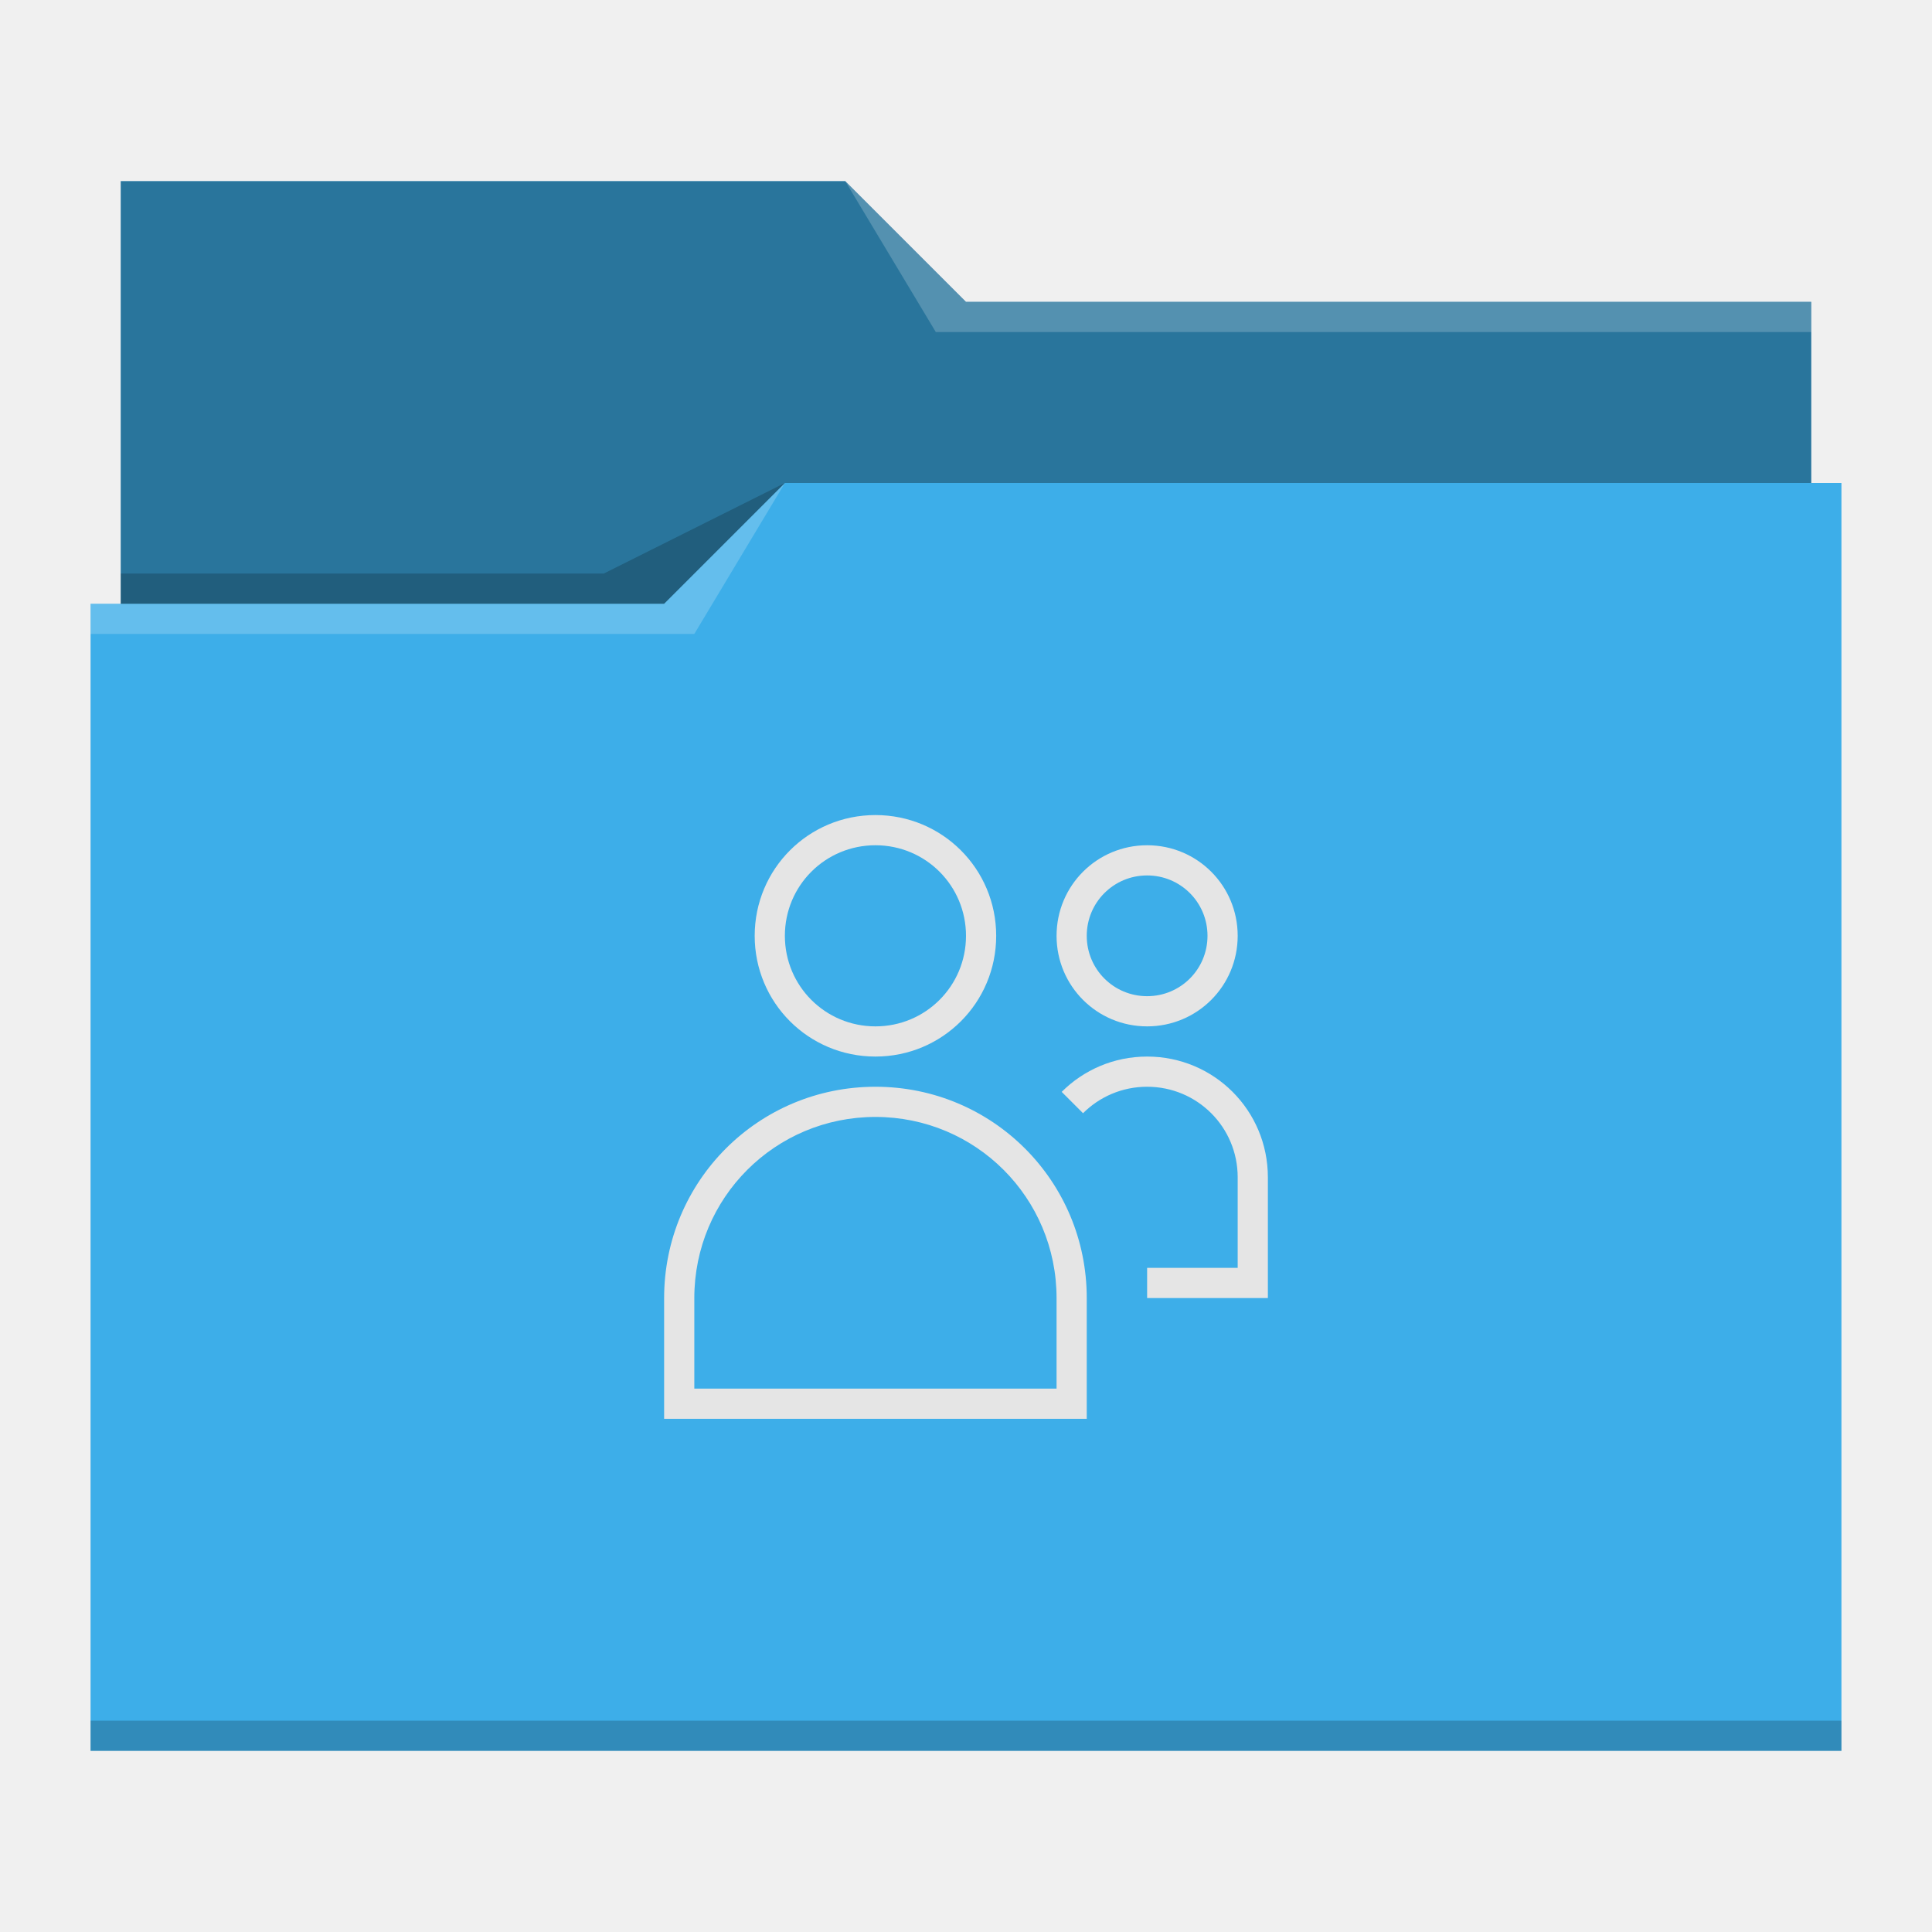
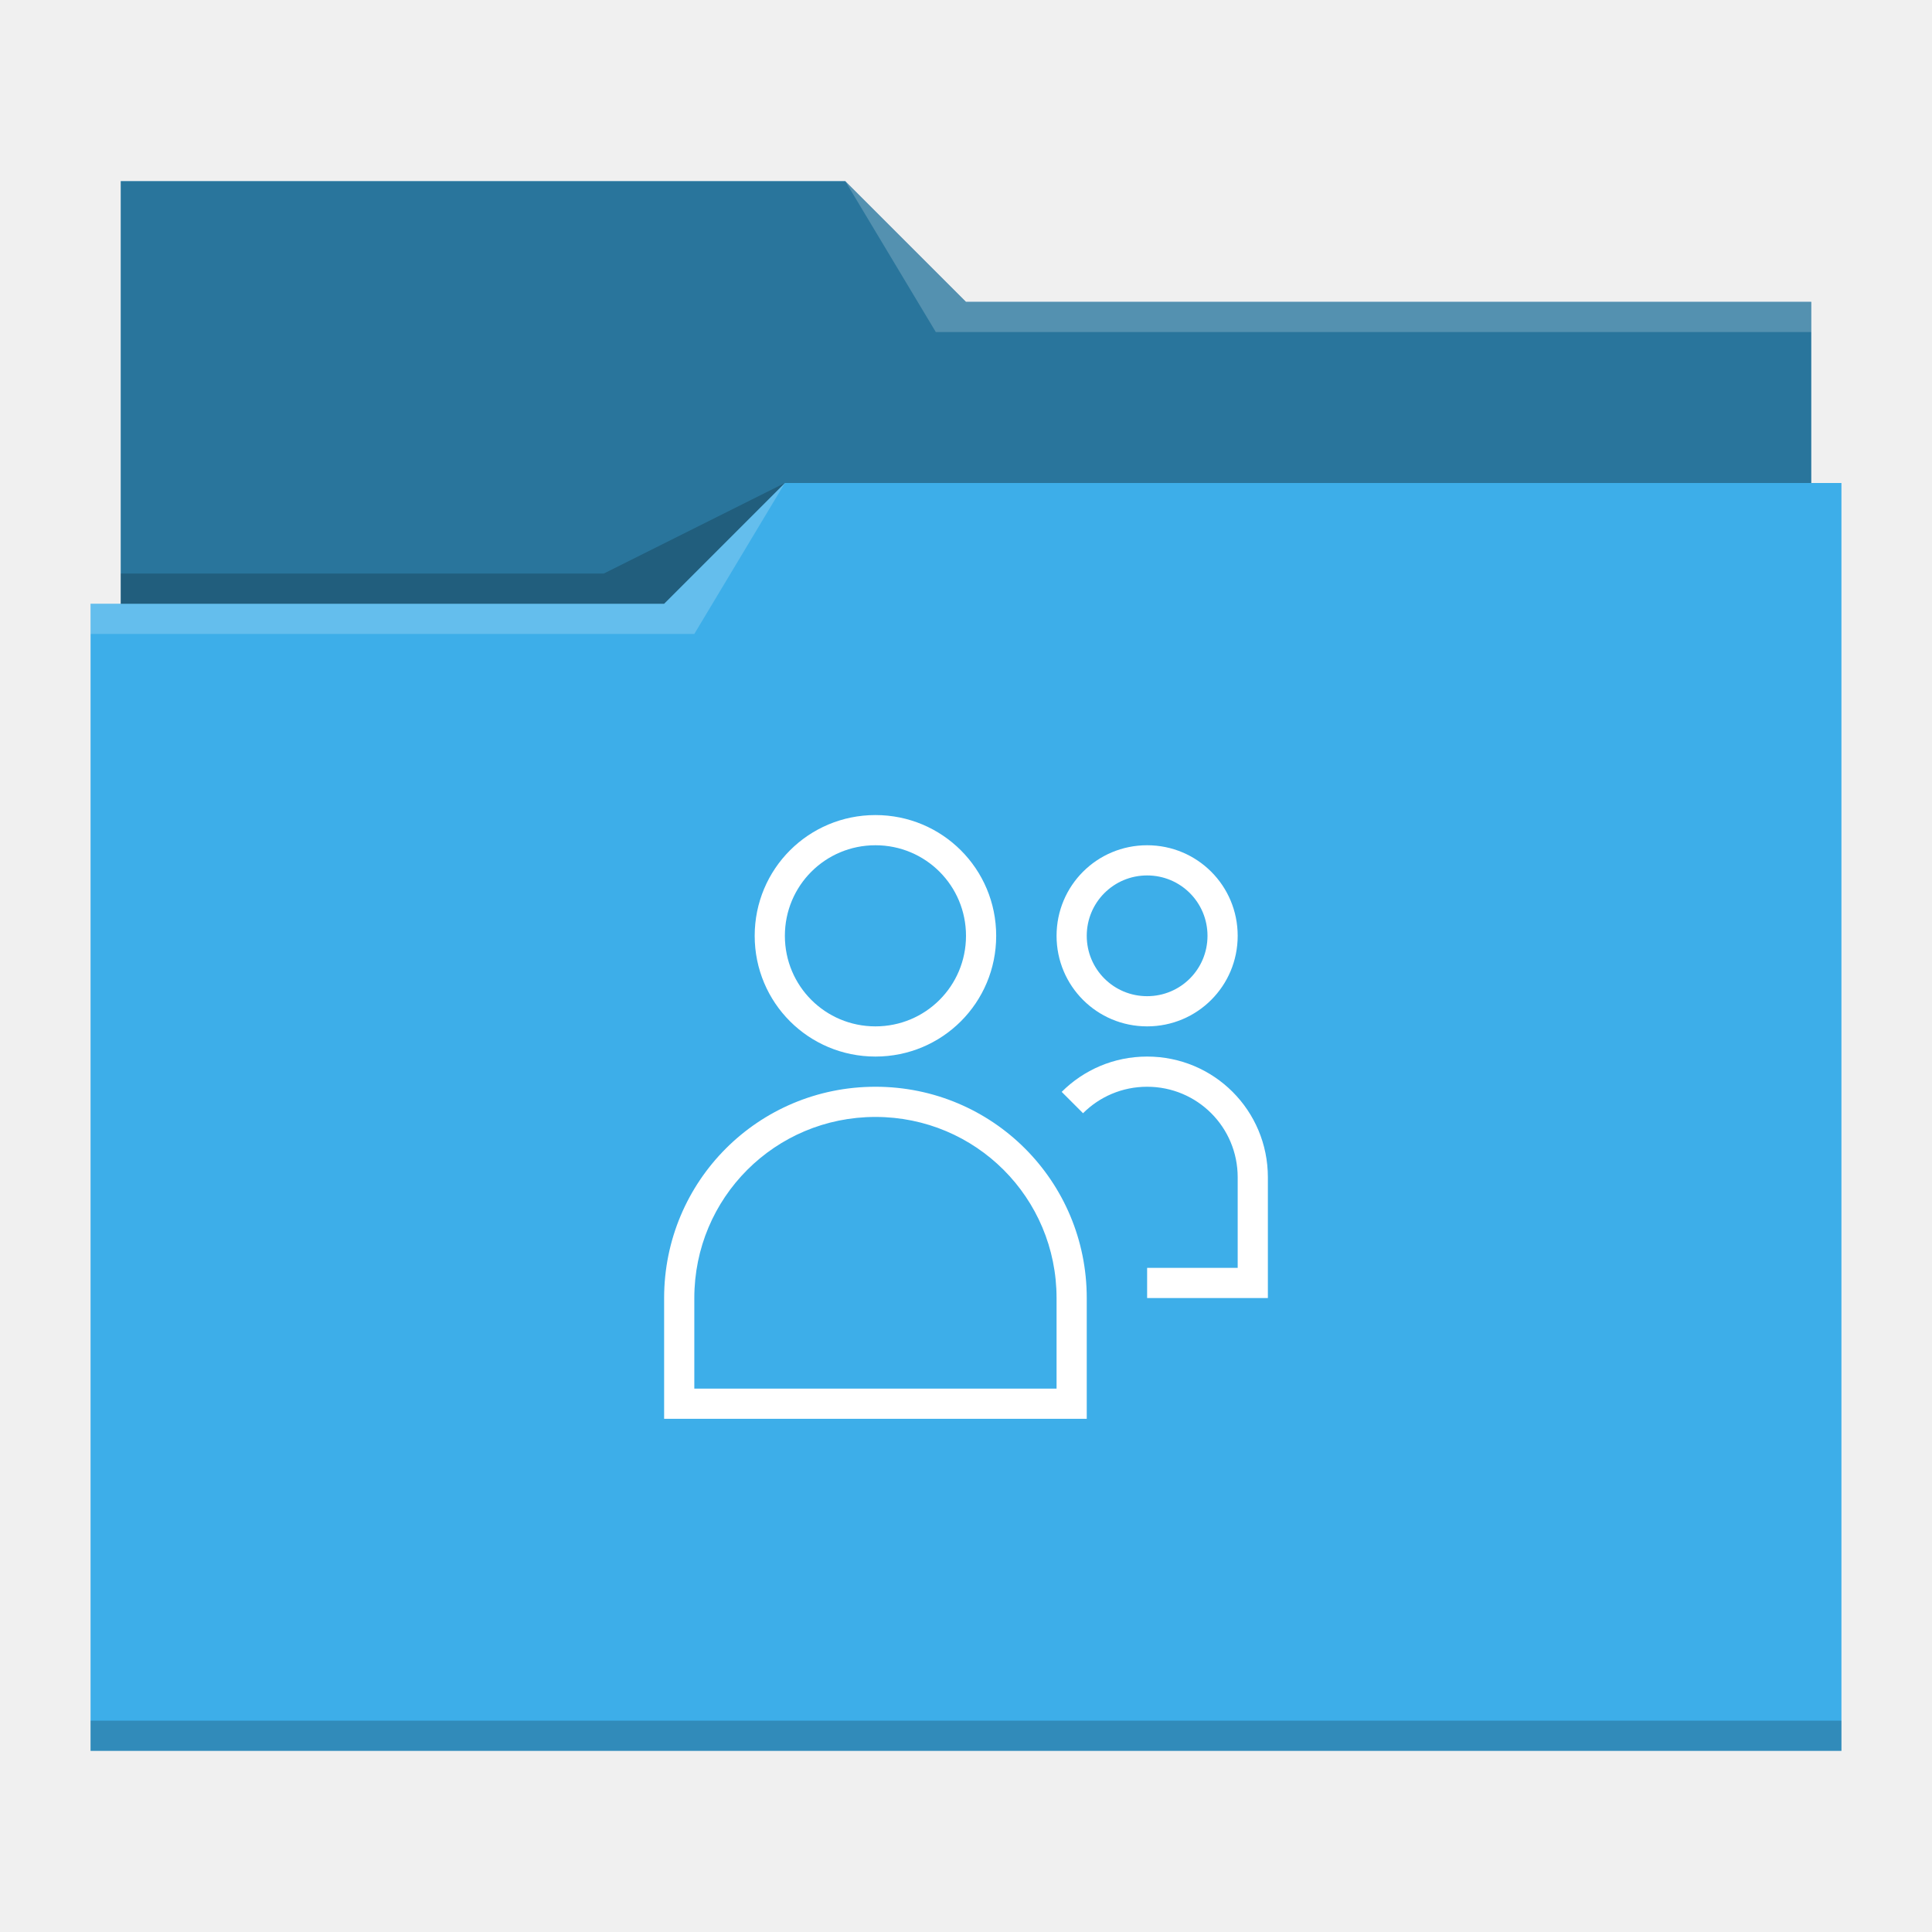
<svg xmlns="http://www.w3.org/2000/svg" id="svg14" version="1.1" viewBox="0 0 64 64">
  <defs id="defs3051">
    <style id="current-color-scheme" type="text/css">
      .ColorScheme-Text {
        color:#31363b;
      }
      .ColorScheme-Background {
        color:#eff0f1;
      }
      .ColorScheme-Highlight {
        color:#3daee9;
      }
      .ColorScheme-ViewText {
        color:#31363b;
      }
      .ColorScheme-ViewBackground {
        color:#fcfcfc;
      }
      .ColorScheme-ViewHover {
        color:#93cee9;
      }
      .ColorScheme-ViewFocus{
        color:#3daee9;
      }
      .ColorScheme-ButtonText {
        color:#31363b;
      }
      .ColorScheme-ButtonBackground {
        color:#eff0f1;
      }
      .ColorScheme-ButtonHover {
        color:#93cee9;
      }
      .ColorScheme-ButtonFocus{
        color:#3daee9;
      }
      </style>
  </defs>
  <path id="path4" class="ColorScheme-Highlight" d="M 4 6 L 4 11 L 4 20 L 3 20 L 3 21 L 3.002 21 C 3.002 21.004 3 21.008 3 21.012 L 3 57 L 3 58 L 4 58 L 60 58 L 61 58 L 61 57 L 61 21.012 L 61 21 L 61 16 L 60 16 L 60 11.01 C 60 11.007 59.998 11.004 59.998 11 L 60 11 L 60 10 L 32 10 L 28 6 L 4 6 z " style="fill:currentColor;fill-opacity:1;stroke:none" />
  <path id="path6" d="M 4 6 L 4 11 L 4 20 L 22 20 L 26 16 L 60 16 L 60 11.01 C 60 11.007 59.998 11.004 59.998 11 L 60 11 L 60 10 L 32 10 L 28 6 L 4 6 z " style="fill-opacity:0.33;fill-rule:evenodd" />
  <path id="path8" d="M 28 6 L 31 11 L 33 11 L 60 11 L 60 10 L 33 10 L 32 10 L 28 6 z M 26 16 L 22 20 L 3 20 L 3 21 L 23 21 L 26 16 z " style="fill:#ffffff;fill-opacity:0.2;fill-rule:evenodd" />
  <path id="path10" class="ColorScheme-Text" d="M 26 16 L 20 19 L 4 19 L 4 20 L 22 20 L 26 16 z M 3 57 L 3 58 L 4 58 L 60 58 L 61 58 L 61 57 L 60 57 L 4 57 L 3 57 z " style="fill-opacity:0.2;fill-rule:evenodd" />
-   <path id="path12" class="ColorScheme-Background" d="M 29 27 C 26.784 27 25 28.784 25 31 C 25 33.216 26.784 35 29 35 C 31.216 35 33 33.216 33 31 C 33 28.784 31.216 27 29 27 z M 29 28 C 30.662 28 32 29.338 32 31 C 32 32.662 30.662 34 29 34 C 27.338 34 26 32.662 26 31 C 26 29.338 27.338 28 29 28 z M 38 28 C 36.338 28 35 29.338 35 31 C 35 32.662 36.338 34 38 34 C 39.662 34 41 32.662 41 31 C 41 29.338 39.662 28 38 28 z M 38 29 C 39.108 29 40 29.892 40 31 C 40 32.108 39.108 33 38 33 C 36.892 33 36 32.108 36 31 C 36 29.892 36.892 29 38 29 z M 38 35 C 36.892 35 35.893 35.447 35.17 36.17 L 35.877 36.877 C 36.419 36.335 37.169 36 38 36 C 39.662 36 41 37.338 41 39 L 41 42 L 38 42 L 38 43 L 42 43 L 42 39 C 42 36.784 40.216 35 38 35 z M 29 36 C 25.122 36 22 39.122 22 43 L 22 47 L 36 47 L 36 43 C 36 39.122 32.878 36 29 36 z M 29 37 C 32.324 37 35 39.676 35 43 L 35 46 L 23 46 L 23 43 C 23 39.676 25.676 37 29 37 z " style="fill:#e5e5e5;fill-opacity:1;stroke:none" />
+   <path id="path12" class="ColorScheme-Background" d="M 29 27 C 26.784 27 25 28.784 25 31 C 25 33.216 26.784 35 29 35 C 31.216 35 33 33.216 33 31 C 33 28.784 31.216 27 29 27 z M 29 28 C 30.662 28 32 29.338 32 31 C 32 32.662 30.662 34 29 34 C 27.338 34 26 32.662 26 31 C 26 29.338 27.338 28 29 28 z M 38 28 C 36.338 28 35 29.338 35 31 C 35 32.662 36.338 34 38 34 C 39.662 34 41 32.662 41 31 C 41 29.338 39.662 28 38 28 z M 38 29 C 39.108 29 40 29.892 40 31 C 40 32.108 39.108 33 38 33 C 36.892 33 36 32.108 36 31 C 36 29.892 36.892 29 38 29 z M 38 35 C 36.892 35 35.893 35.447 35.17 36.17 L 35.877 36.877 C 36.419 36.335 37.169 36 38 36 C 39.662 36 41 37.338 41 39 L 41 42 L 38 42 L 38 43 L 42 43 L 42 39 C 42 36.784 40.216 35 38 35 z M 29 36 C 25.122 36 22 39.122 22 43 L 22 47 L 36 47 L 36 43 C 36 39.122 32.878 36 29 36 z M 29 37 C 32.324 37 35 39.676 35 43 L 35 46 L 23 46 L 23 43 C 23 39.676 25.676 37 29 37 z " style="fill:#ffffff;fill-opacity:1;stroke:none" />
</svg>
